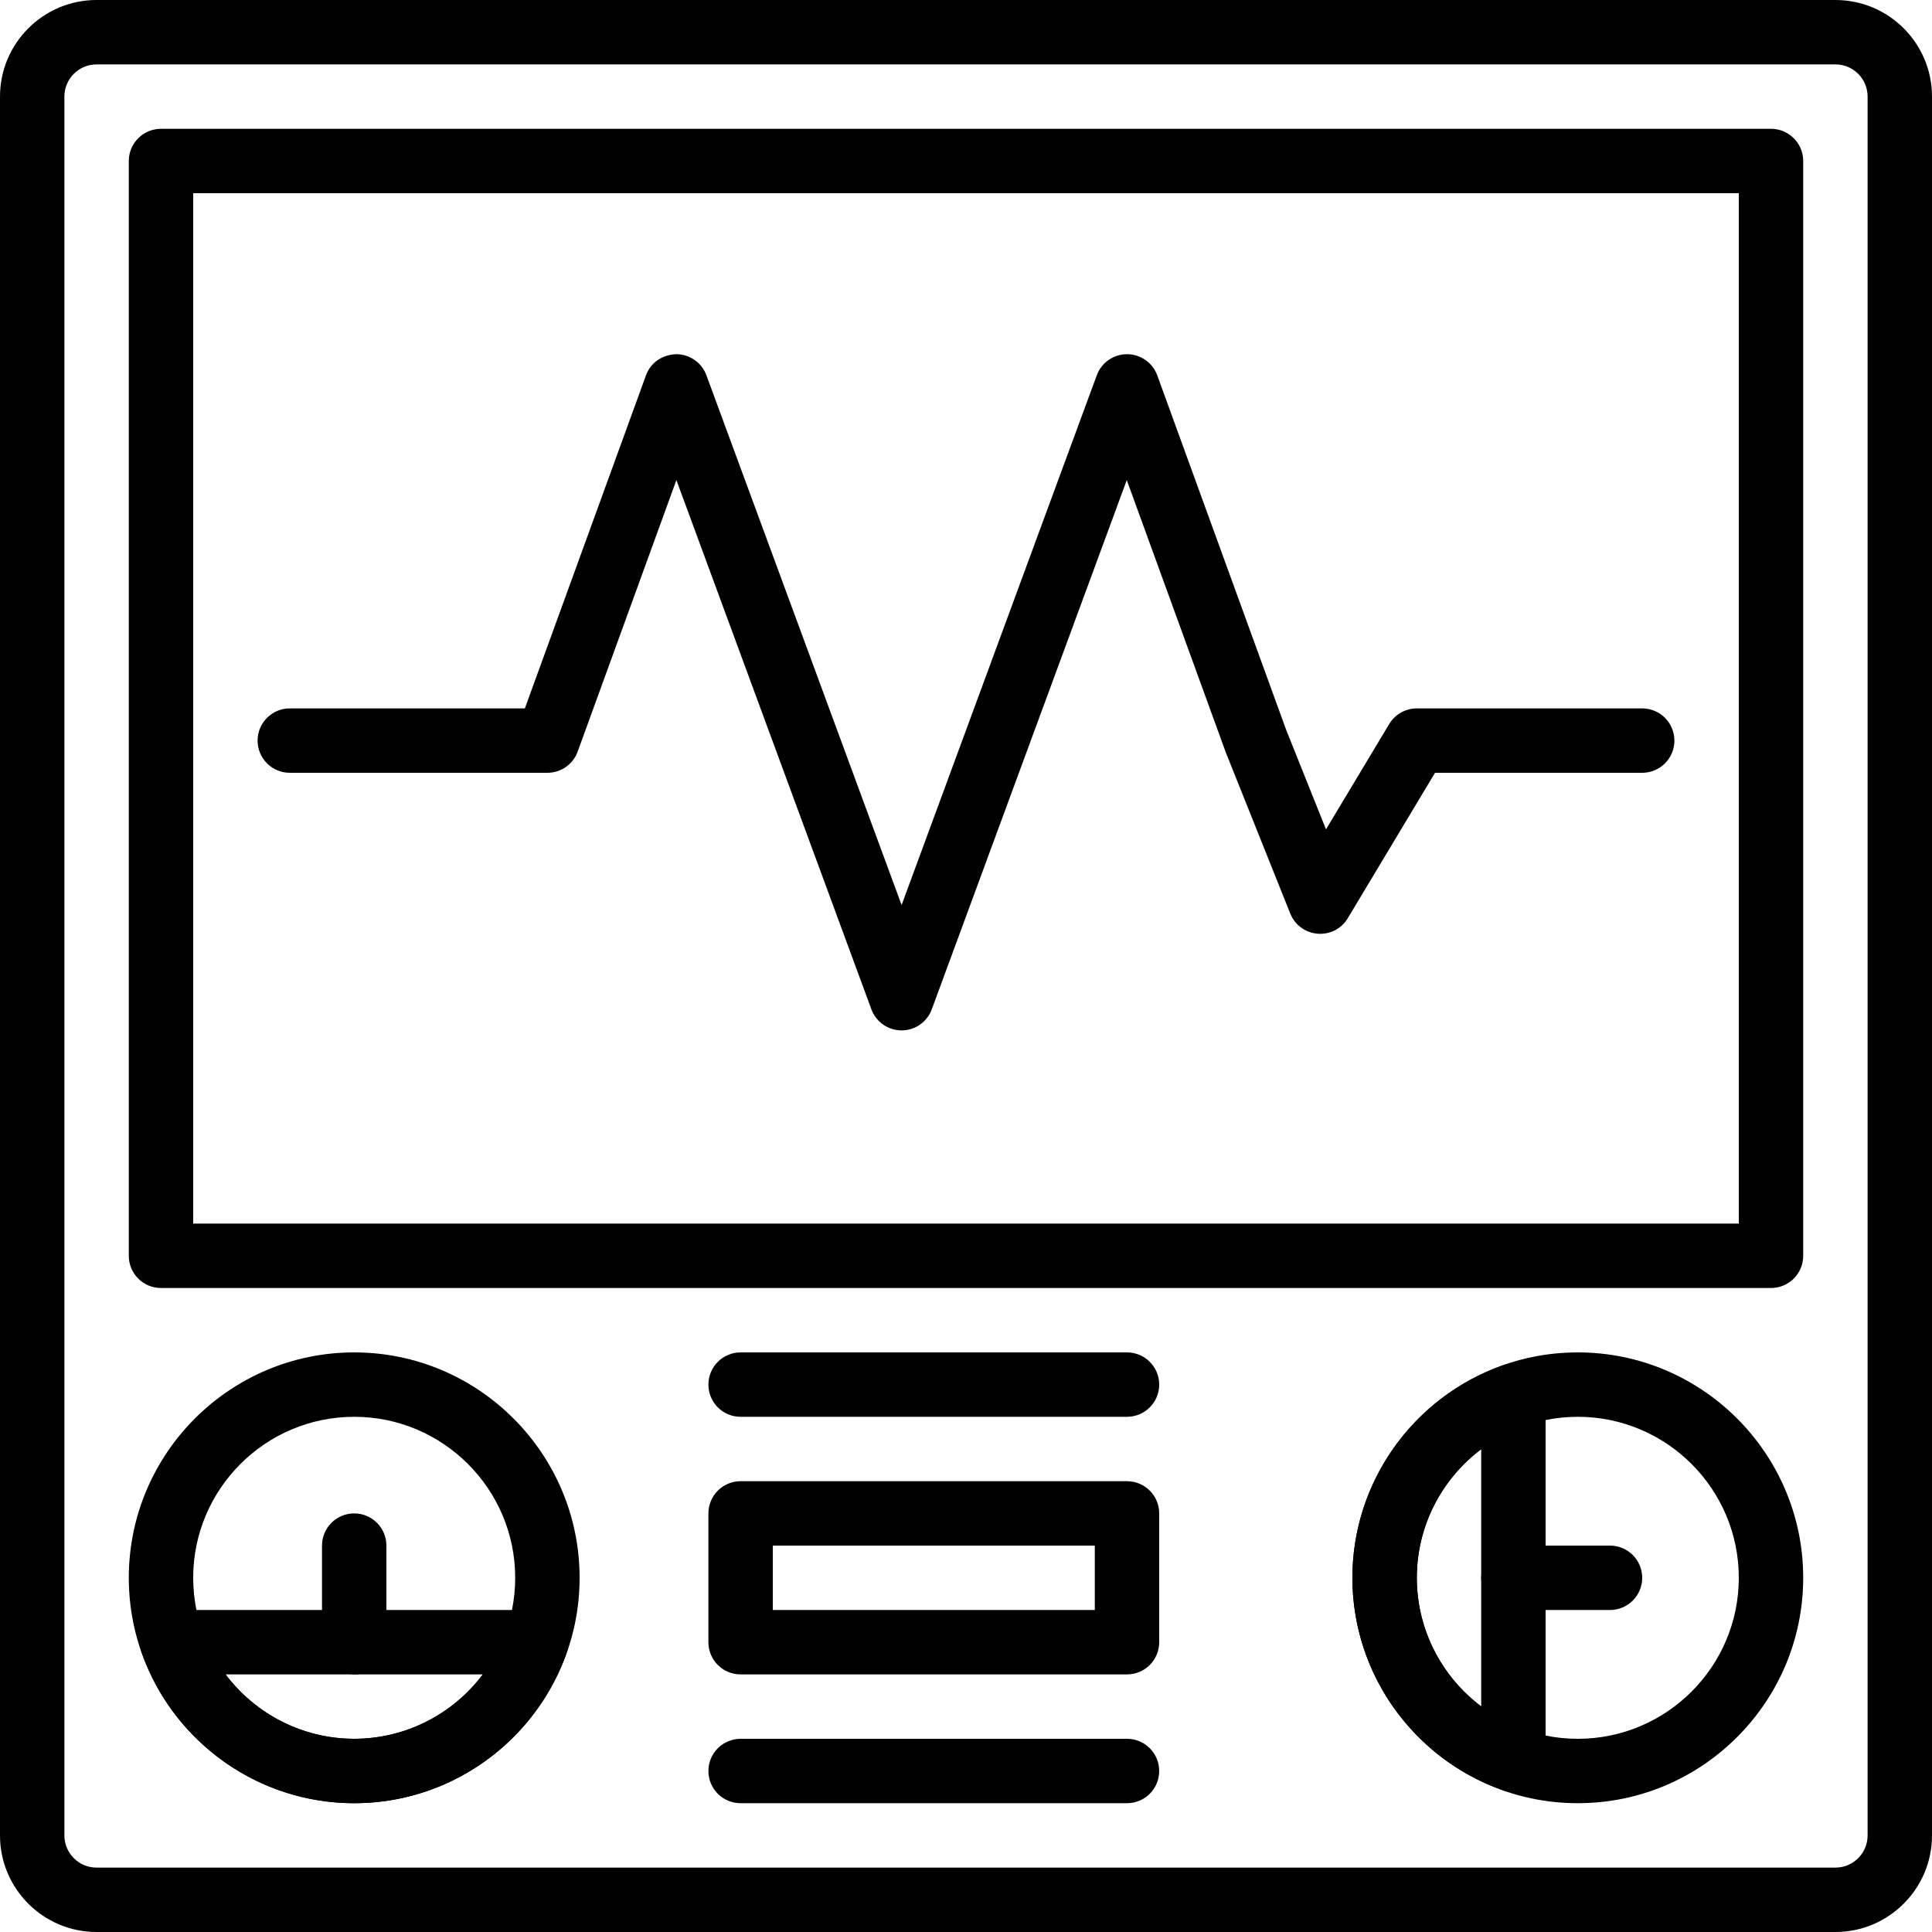
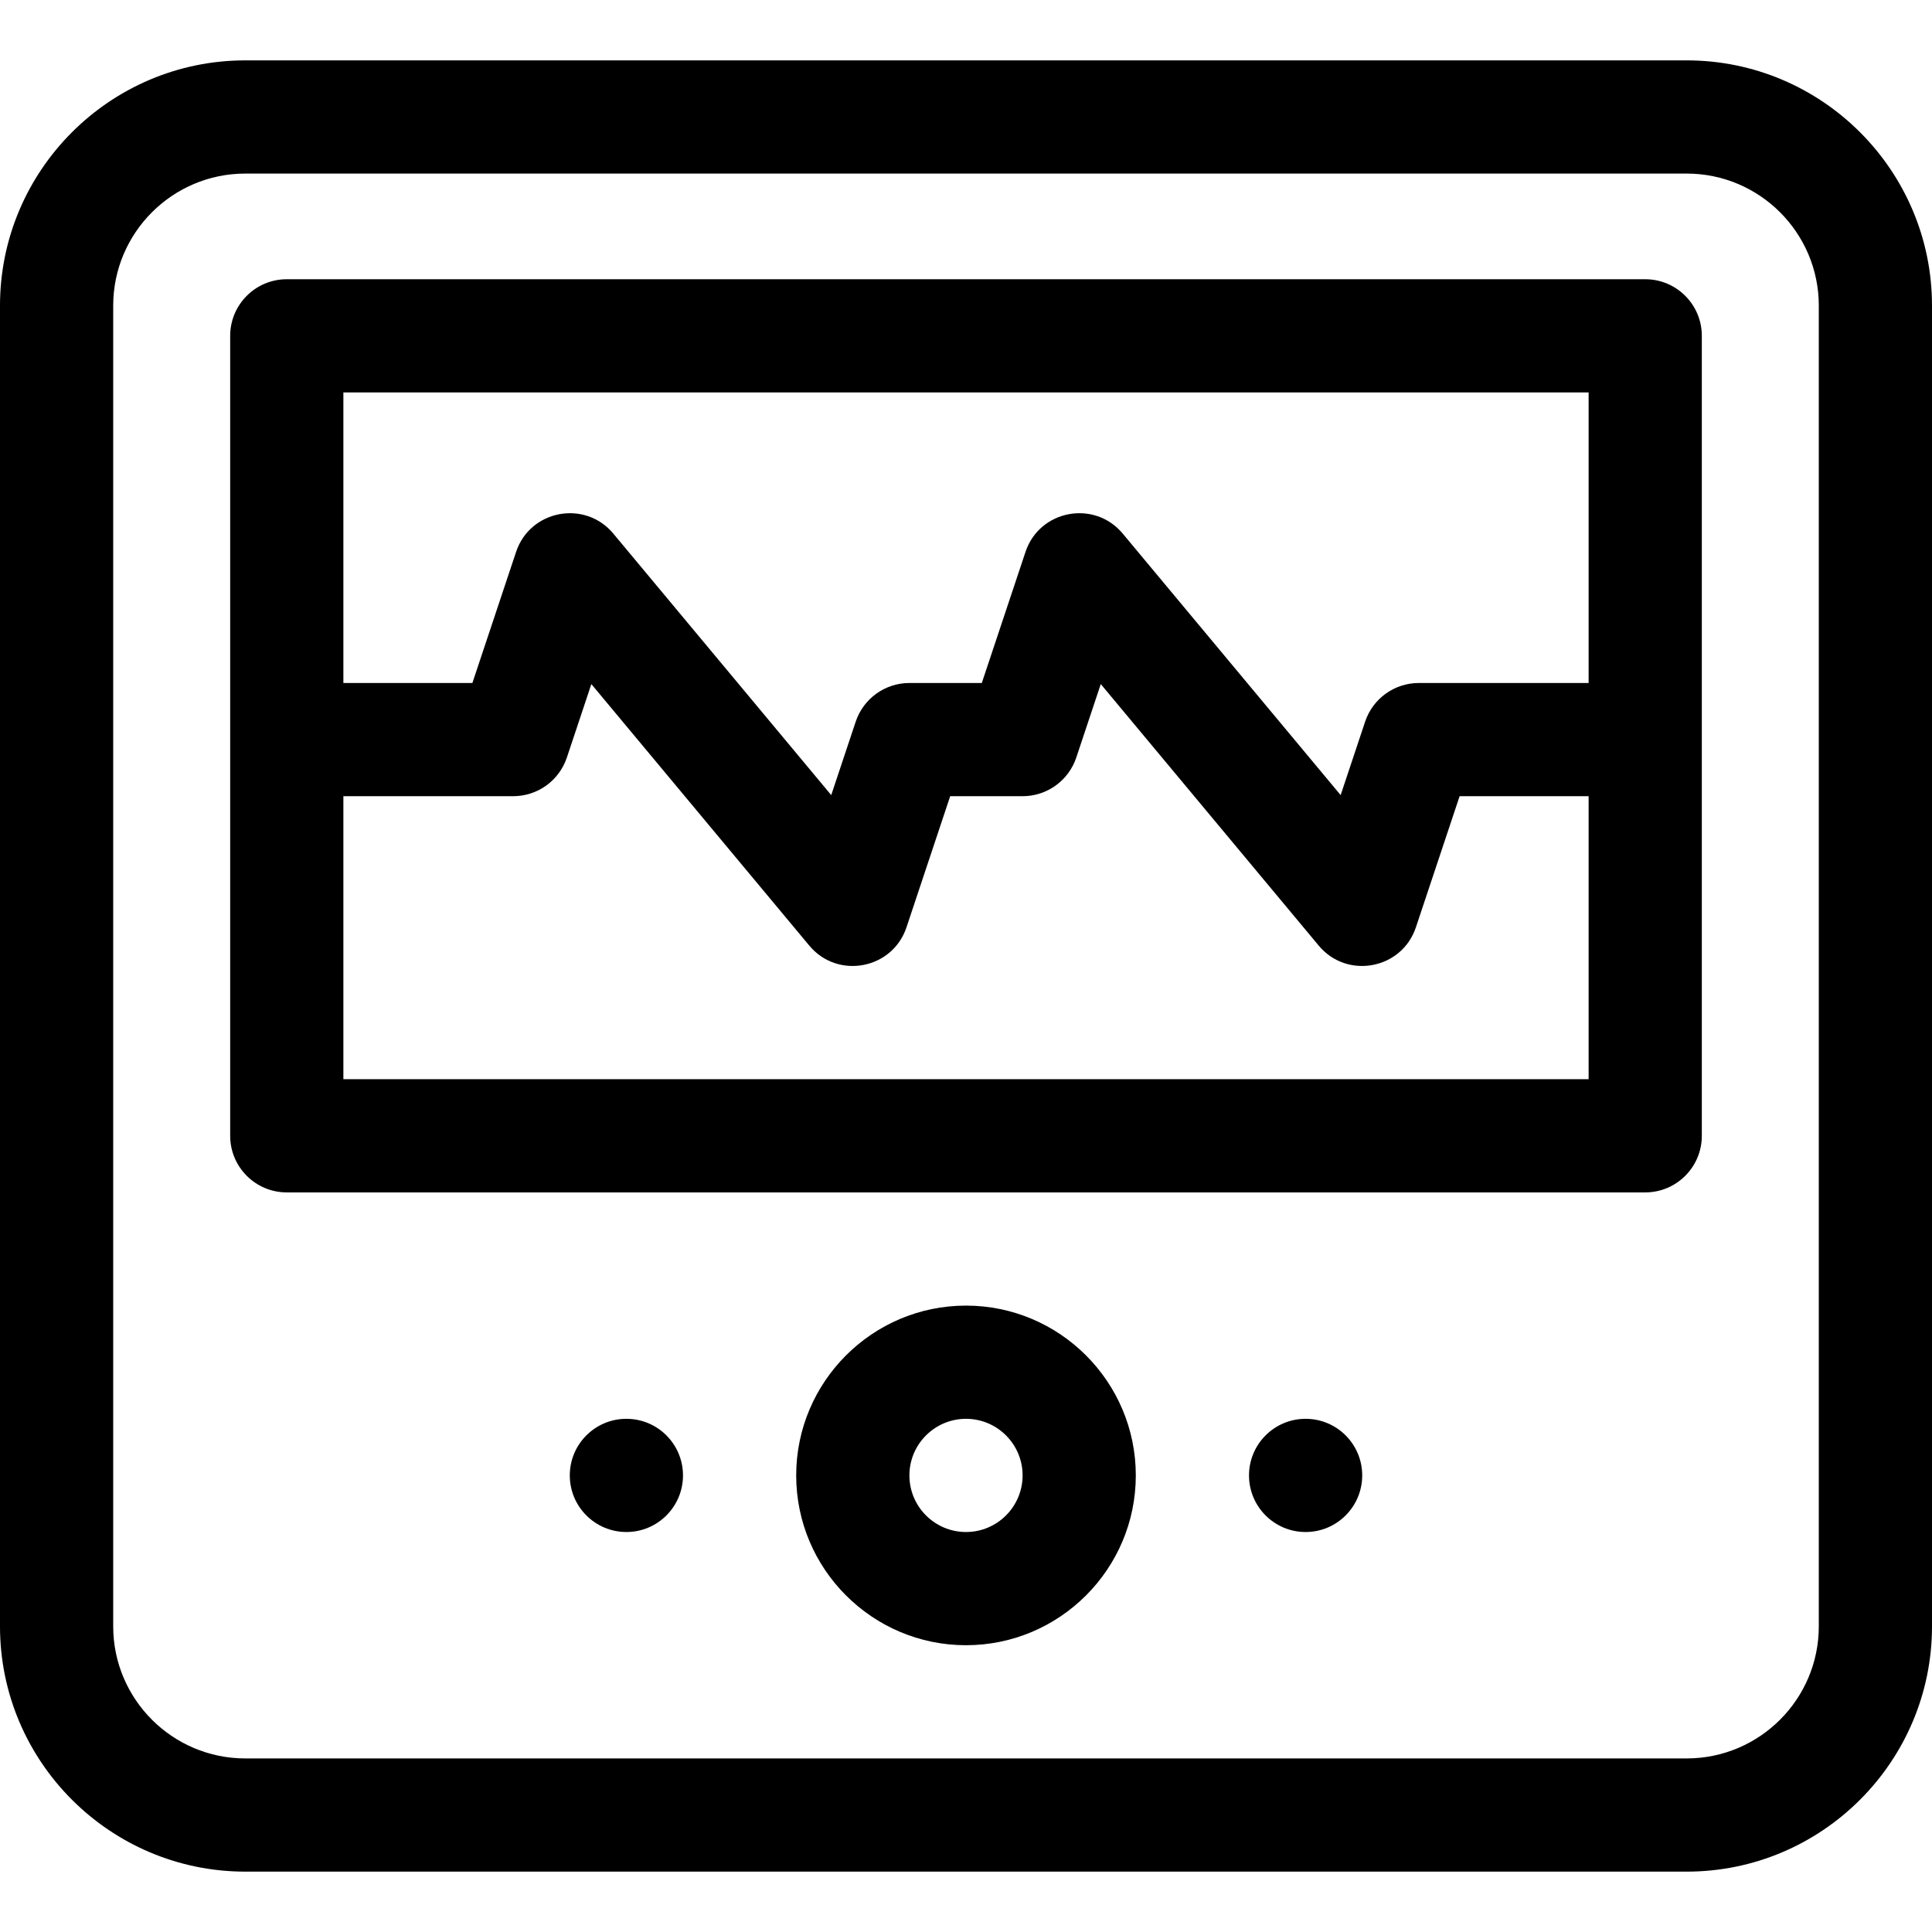
- <svg xmlns="http://www.w3.org/2000/svg" enable-background="new 0 0 60 60" height="512" viewBox="0 0 60 60" width="512">
-   <path d="m57.002 60h-54.004c-1.653 0-2.998-1.345-2.998-2.998v-54.004c0-1.653 1.345-2.998 2.998-2.998h54.004c1.653 0 2.998 1.345 2.998 2.998v54.004c0 1.653-1.345 2.998-2.998 2.998zm-54.004-58c-.55 0-.998.447-.998.998v54.004c0 .551.448.998.998.998h54.004c.55 0 .998-.447.998-.998v-54.004c0-.551-.448-.998-.998-.998z" />
-   <path d="m55 40h-50c-.552 0-1-.447-1-1v-34c0-.553.448-1 1-1h50c.552 0 1 .447 1 1v34c0 .553-.448 1-1 1zm-49-2h48v-32h-48z" />
-   <path d="m11 56c-3.86 0-7-3.141-7-7s3.14-7 7-7 7 3.141 7 7-3.14 7-7 7zm0-12c-2.757 0-5 2.243-5 5s2.243 5 5 5 5-2.243 5-5-2.243-5-5-5z" />
-   <path d="m11 52c-.552 0-1-.447-1-1v-3c0-.553.448-1 1-1s1 .447 1 1v3c0 .553-.448 1-1 1z" />
-   <path d="m11 56c-2.956 0-5.606-1.875-6.594-4.666-.108-.307-.062-.646.126-.911s.492-.423.817-.423h11.303c.325 0 .629.157.817.423s.234.604.126.911c-.989 2.791-3.639 4.666-6.595 4.666zm-3.993-4c.928 1.234 2.398 2 3.993 2s3.065-.766 3.993-2z" />
-   <path d="m49 56c-3.86 0-7-3.141-7-7s3.14-7 7-7 7 3.141 7 7-3.14 7-7 7zm0-12c-2.757 0-5 2.243-5 5s2.243 5 5 5 5-2.243 5-5-2.243-5-5-5z" />
-   <path d="m50 50h-3c-.552 0-1-.447-1-1s.448-1 1-1h3c.552 0 1 .447 1 1s-.448 1-1 1z" />
-   <path d="m47 55.651c-.112 0-.225-.019-.333-.058-2.792-.987-4.667-3.637-4.667-6.593 0-2.955 1.875-5.604 4.666-6.594.307-.11.646-.062.911.126s.423.491.423.817v11.303c0 .324-.158.629-.423.816-.171.121-.373.183-.577.183zm-1-10.644c-1.235.929-2 2.398-2 3.993s.765 3.065 2 3.993z" />
-   <path d="m28 32c-.419 0-.793-.261-.938-.654l-6.056-16.437-3.066 8.433c-.144.395-.52.658-.94.658h-8c-.552 0-1-.447-1-1s.448-1 1-1h7.3l3.761-10.342c.143-.395.504-.643.939-.658.419 0 .793.261.938.654l6.062 16.453 6.062-16.453c.145-.393.519-.654.938-.654h.002c.42.001.794.264.938.658l4 11 1.24 3.099 1.963-3.271c.18-.301.506-.486.857-.486h7c.552 0 1 .447 1 1s-.448 1-1 1h-6.434l-2.709 4.515c-.195.326-.552.512-.938.482-.378-.03-.708-.272-.849-.626l-2-5-3.077-8.462-6.056 16.437c-.144.393-.518.654-.937.654z" />
-   <path d="m35 52h-12c-.552 0-1-.447-1-1v-4c0-.553.448-1 1-1h12c.552 0 1 .447 1 1v4c0 .553-.448 1-1 1zm-11-2h10v-2h-10z" />
-   <path d="m35 44h-12c-.552 0-1-.447-1-1s.448-1 1-1h12c.552 0 1 .447 1 1s-.448 1-1 1z" />
-   <path d="m35 56h-12c-.552 0-1-.447-1-1s.448-1 1-1h12c.552 0 1 .447 1 1s-.448 1-1 1z" />
+ <svg xmlns="http://www.w3.org/2000/svg" id="Capa_1" enable-background="new 0 0 512 512" height="512" viewBox="0 0 512 512" width="512">
+   <g>
+     <path d="m447 16h-382c-35.841 0-65 29.159-65 65v350c0 35.841 29.159 65 65 65h382c35.841 0 65-29.159 65-65v-350c0-35.841-29.159-65-65-65zm35 415c0 19.299-15.701 35-35 35h-382c-19.299 0-35-15.701-35-35v-350c0-19.299 15.701-35 35-35h382c19.299 0 35 15.701 35 35z" />
+     <path d="m436 74h-360c-8.284 0-15 6.716-15 15v212c0 8.284 6.716 15 15 15h360c8.284 0 15-6.716 15-15v-212c0-8.284-6.716-15-15-15zm-15 30v77h-45c-6.457 0-12.188 4.131-14.23 10.256l-6.485 19.455-57.761-69.313c-7.507-9.007-22.039-6.285-25.754 4.859l-11.582 34.743h-19.188c-6.457 0-12.188 4.131-14.23 10.256l-6.485 19.455-57.761-69.313c-7.507-9.007-22.039-6.285-25.754 4.859l-11.582 34.743h-34.188v-77zm-330 182v-75h45c6.457 0 12.188-4.131 14.23-10.256l6.485-19.455 57.762 69.313c7.519 9.024 22.047 6.263 25.753-4.859l11.582-34.743h19.188c6.457 0 12.188-4.131 14.23-10.256l6.485-19.455 57.762 69.313c7.507 9.009 22.04 6.283 25.753-4.859l11.582-34.743h34.188v75z" />
+     <path d="m256 346c-24.813 0-45 20.187-45 45s20.187 45 45 45 45-20.187 45-45-20.187-45-45-45zm0 60c-8.271 0-15-6.729-15-15s6.729-15 15-15 15 6.729 15 15-6.729 15-15 15z" />
+     <circle cx="166" cy="391" r="15" />
+     <circle cx="346" cy="391" r="15" />
+   </g>
</svg>
